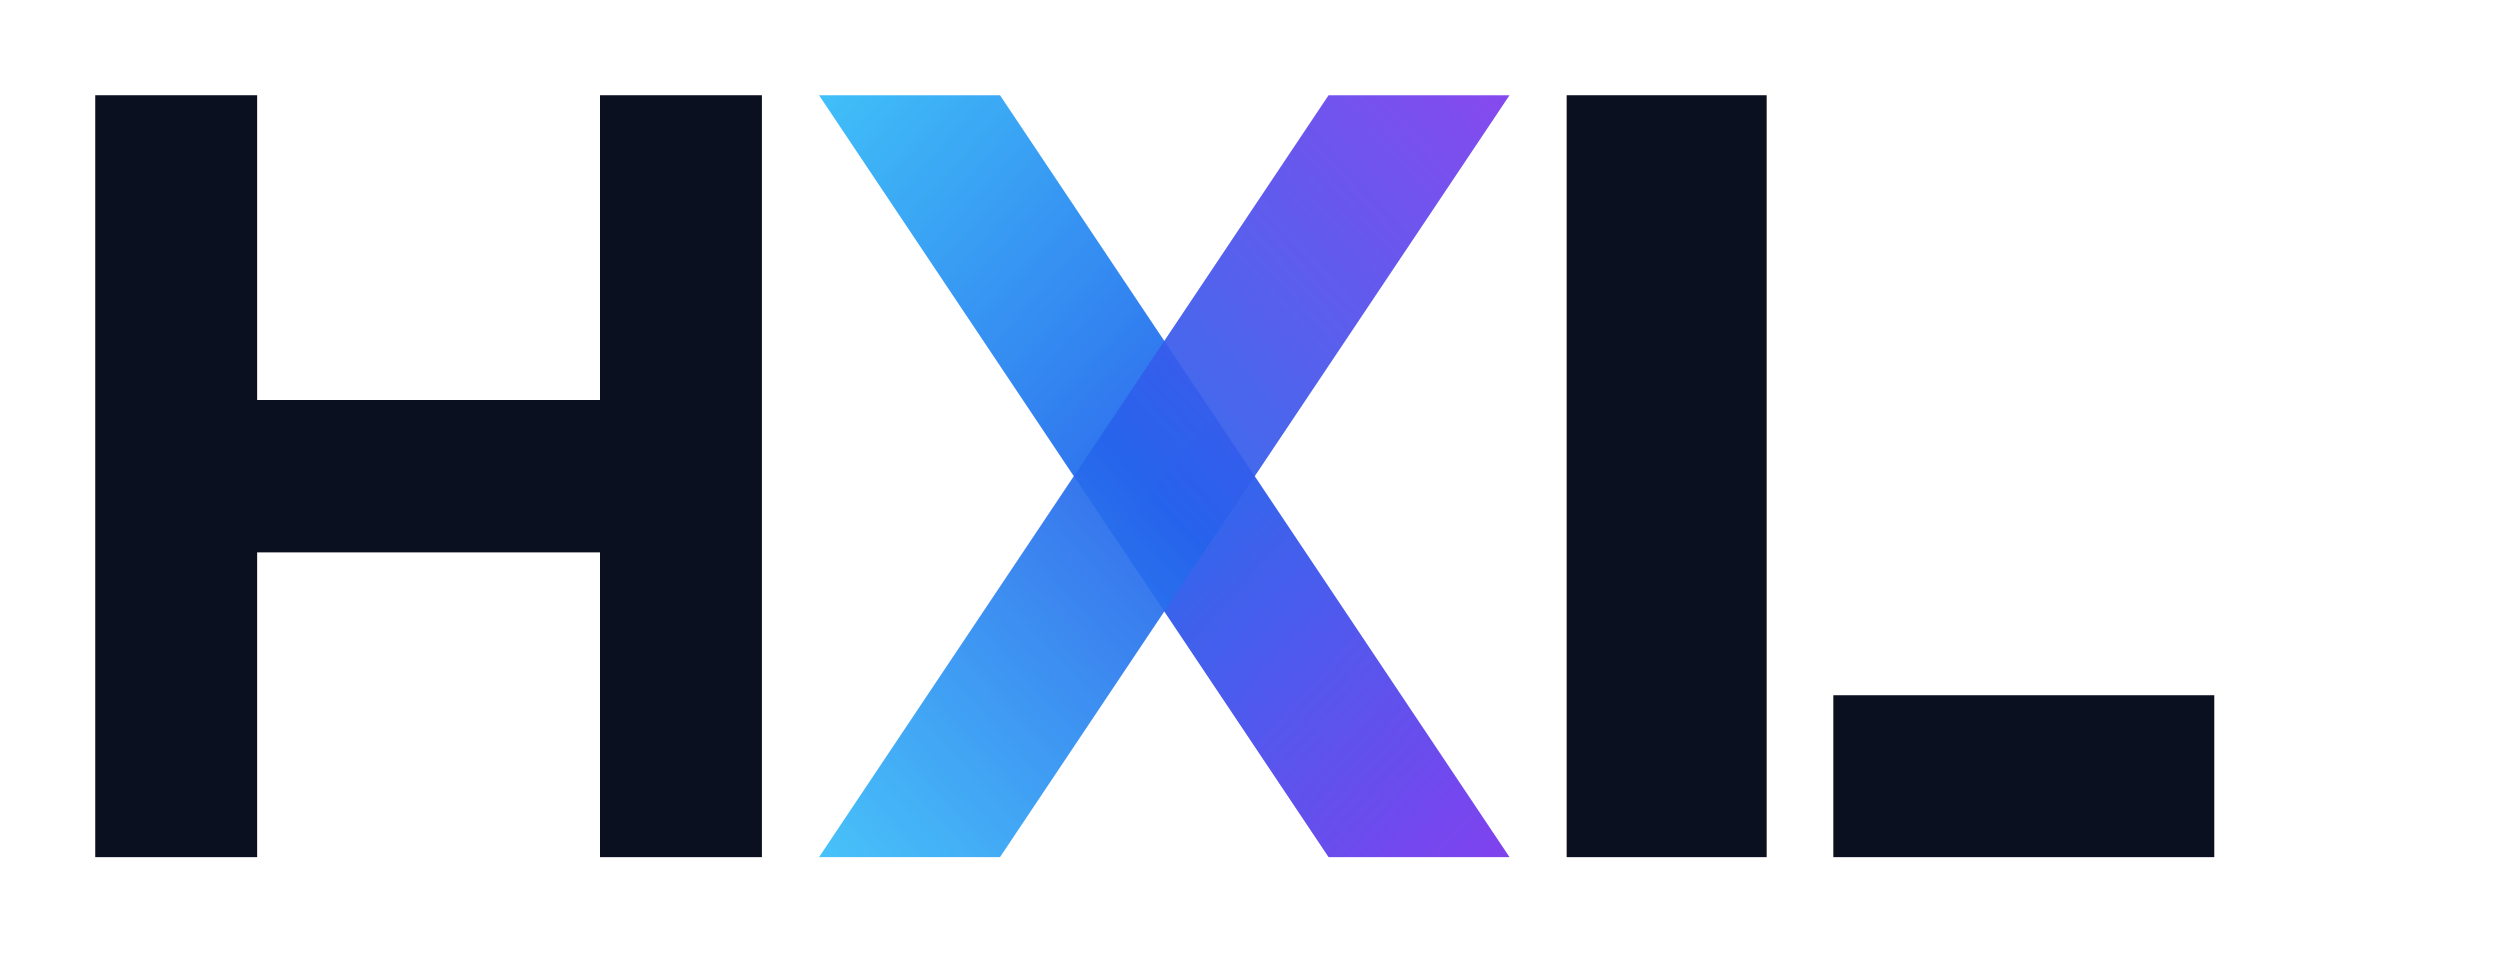
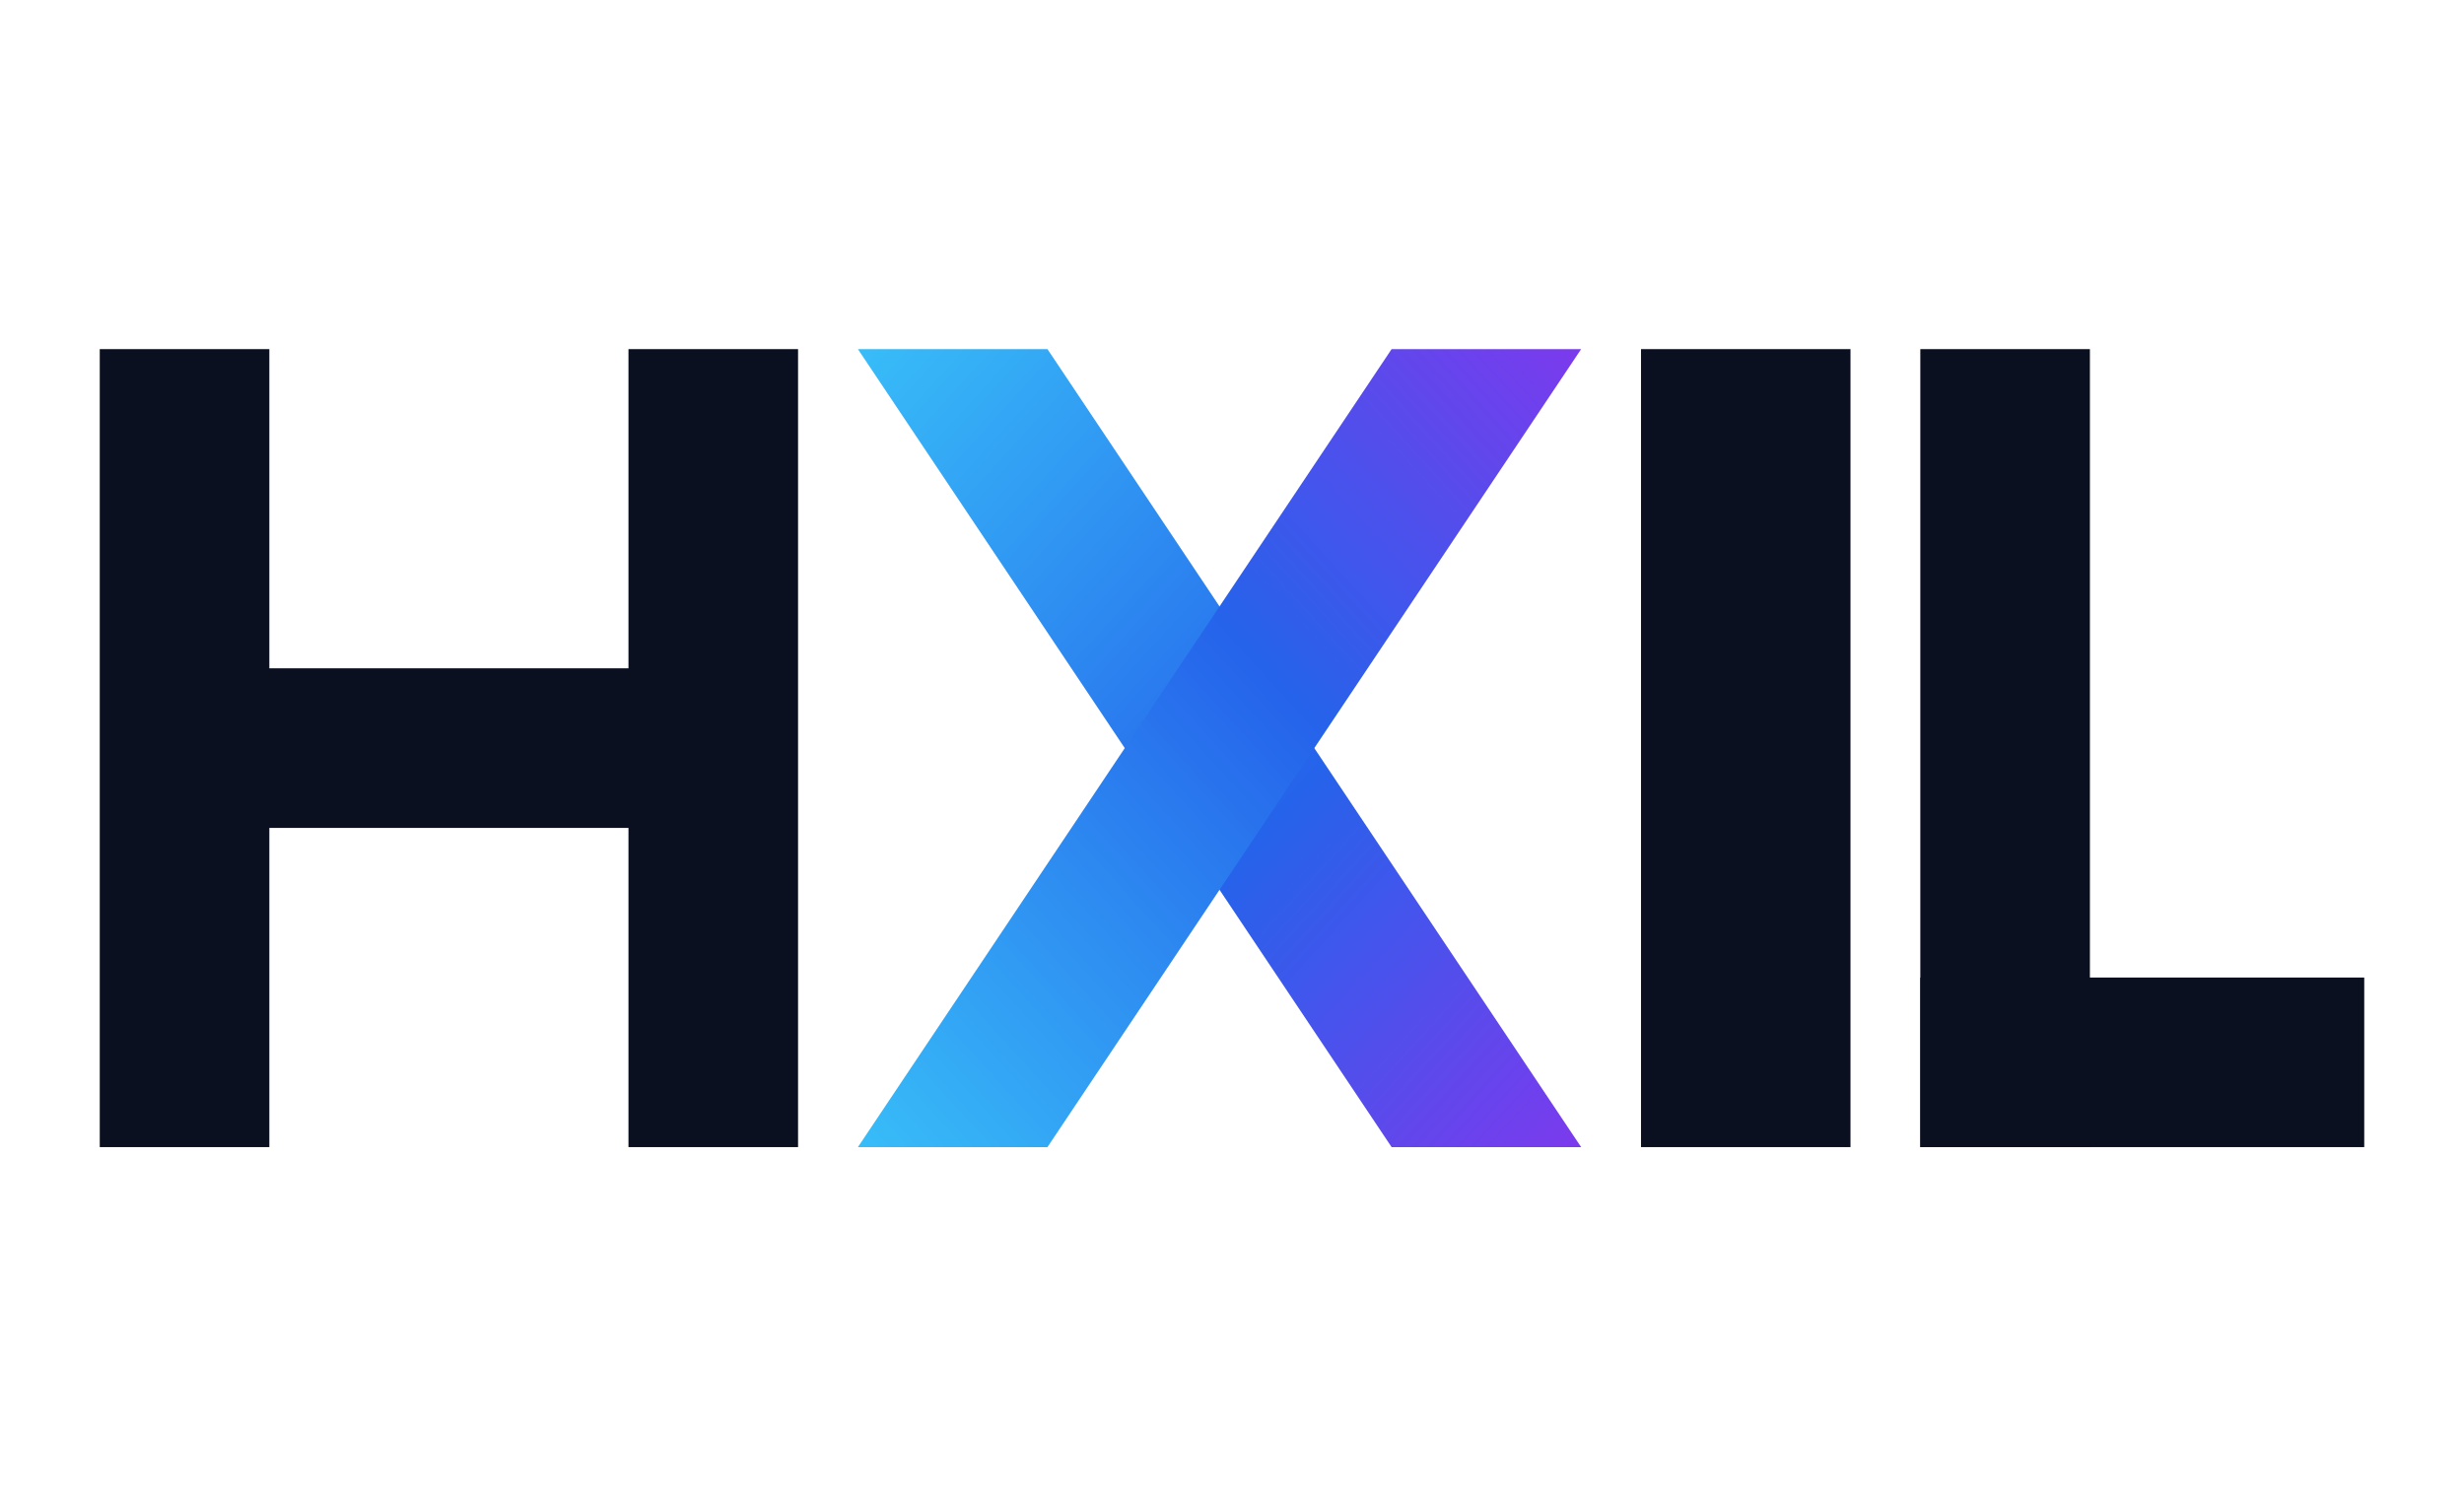
- <svg xmlns="http://www.w3.org/2000/svg" viewBox="0 0 525 200" width="525" height="200">
-   <defs>
-     <linearGradient id="xgrad1" x1="0" y1="0" x2="1" y2="1">
-       <stop offset="0" stop-color="#38BDF8" />
-       <stop offset="0.52" stop-color="#2563EB" />
-       <stop offset="1" stop-color="#7C3AED" />
-     </linearGradient>
-     <linearGradient id="xgrad2" x1="0" y1="1" x2="1" y2="0">
-       <stop offset="0" stop-color="#38BDF8" />
-       <stop offset="0.48" stop-color="#2563EB" />
-       <stop offset="1" stop-color="#7C3AED" />
-     </linearGradient>
-   </defs>
-   <rect x="20" y="20" width="34" height="160" fill="#0B1020" />
-   <rect x="126" y="20" width="34" height="160" fill="#0B1020" />
-   <rect x="48" y="84" width="84" height="32" fill="#0B1020" />
-   <polygon points="172,20 210,20 317,180 279,180" fill="url(#xgrad1)" opacity="0.96" />
-   <polygon points="279,20 317,20 210,180 172,180" fill="url(#xgrad2)" opacity="0.92" />
-   <rect x="329" y="20" width="42" height="160" fill="#0B1020" />
-   <rect x="385" y="146" width="80" height="34" fill="#0B1020" />
+ <svg xmlns="http://www.w3.org/2000/svg" viewBox="0 0 494 300">
+   <g transform="translate(0,50)">
+     <defs>
+       <linearGradient id="g1" x1="0" y1="0" x2="1" y2="1">
+         <stop offset="0" stop-color="#38BDF8" />
+         <stop offset="0.58" stop-color="#2563EB" />
+         <stop offset="1" stop-color="#7C3AED" />
+       </linearGradient>
+       <linearGradient id="g2" x1="0" y1="1" x2="1" y2="0">
+         <stop offset="0" stop-color="#38BDF8" />
+         <stop offset="0.58" stop-color="#2563EB" />
+         <stop offset="1" stop-color="#7C3AED" />
+       </linearGradient>
+     </defs>
+     <rect x="20" y="20" width="34" height="160" fill="#0B1020" />
+     <rect x="126" y="20" width="34" height="160" fill="#0B1020" />
+     <rect x="48" y="84" width="84" height="32" fill="#0B1020" />
+     <polygon points="172,20 210,20 317,180 279,180" fill="url(#g1)" />
+     <polygon points="279,20 317,20 210,180 172,180" fill="url(#g2)" />
+     <rect x="329" y="20" width="42" height="160" fill="#0B1020" />
+     <rect x="385" y="20" width="34" height="160" fill="#0B1020" />
+     <rect x="385" y="146" width="89" height="34" fill="#0B1020" />
+   </g>
</svg>
